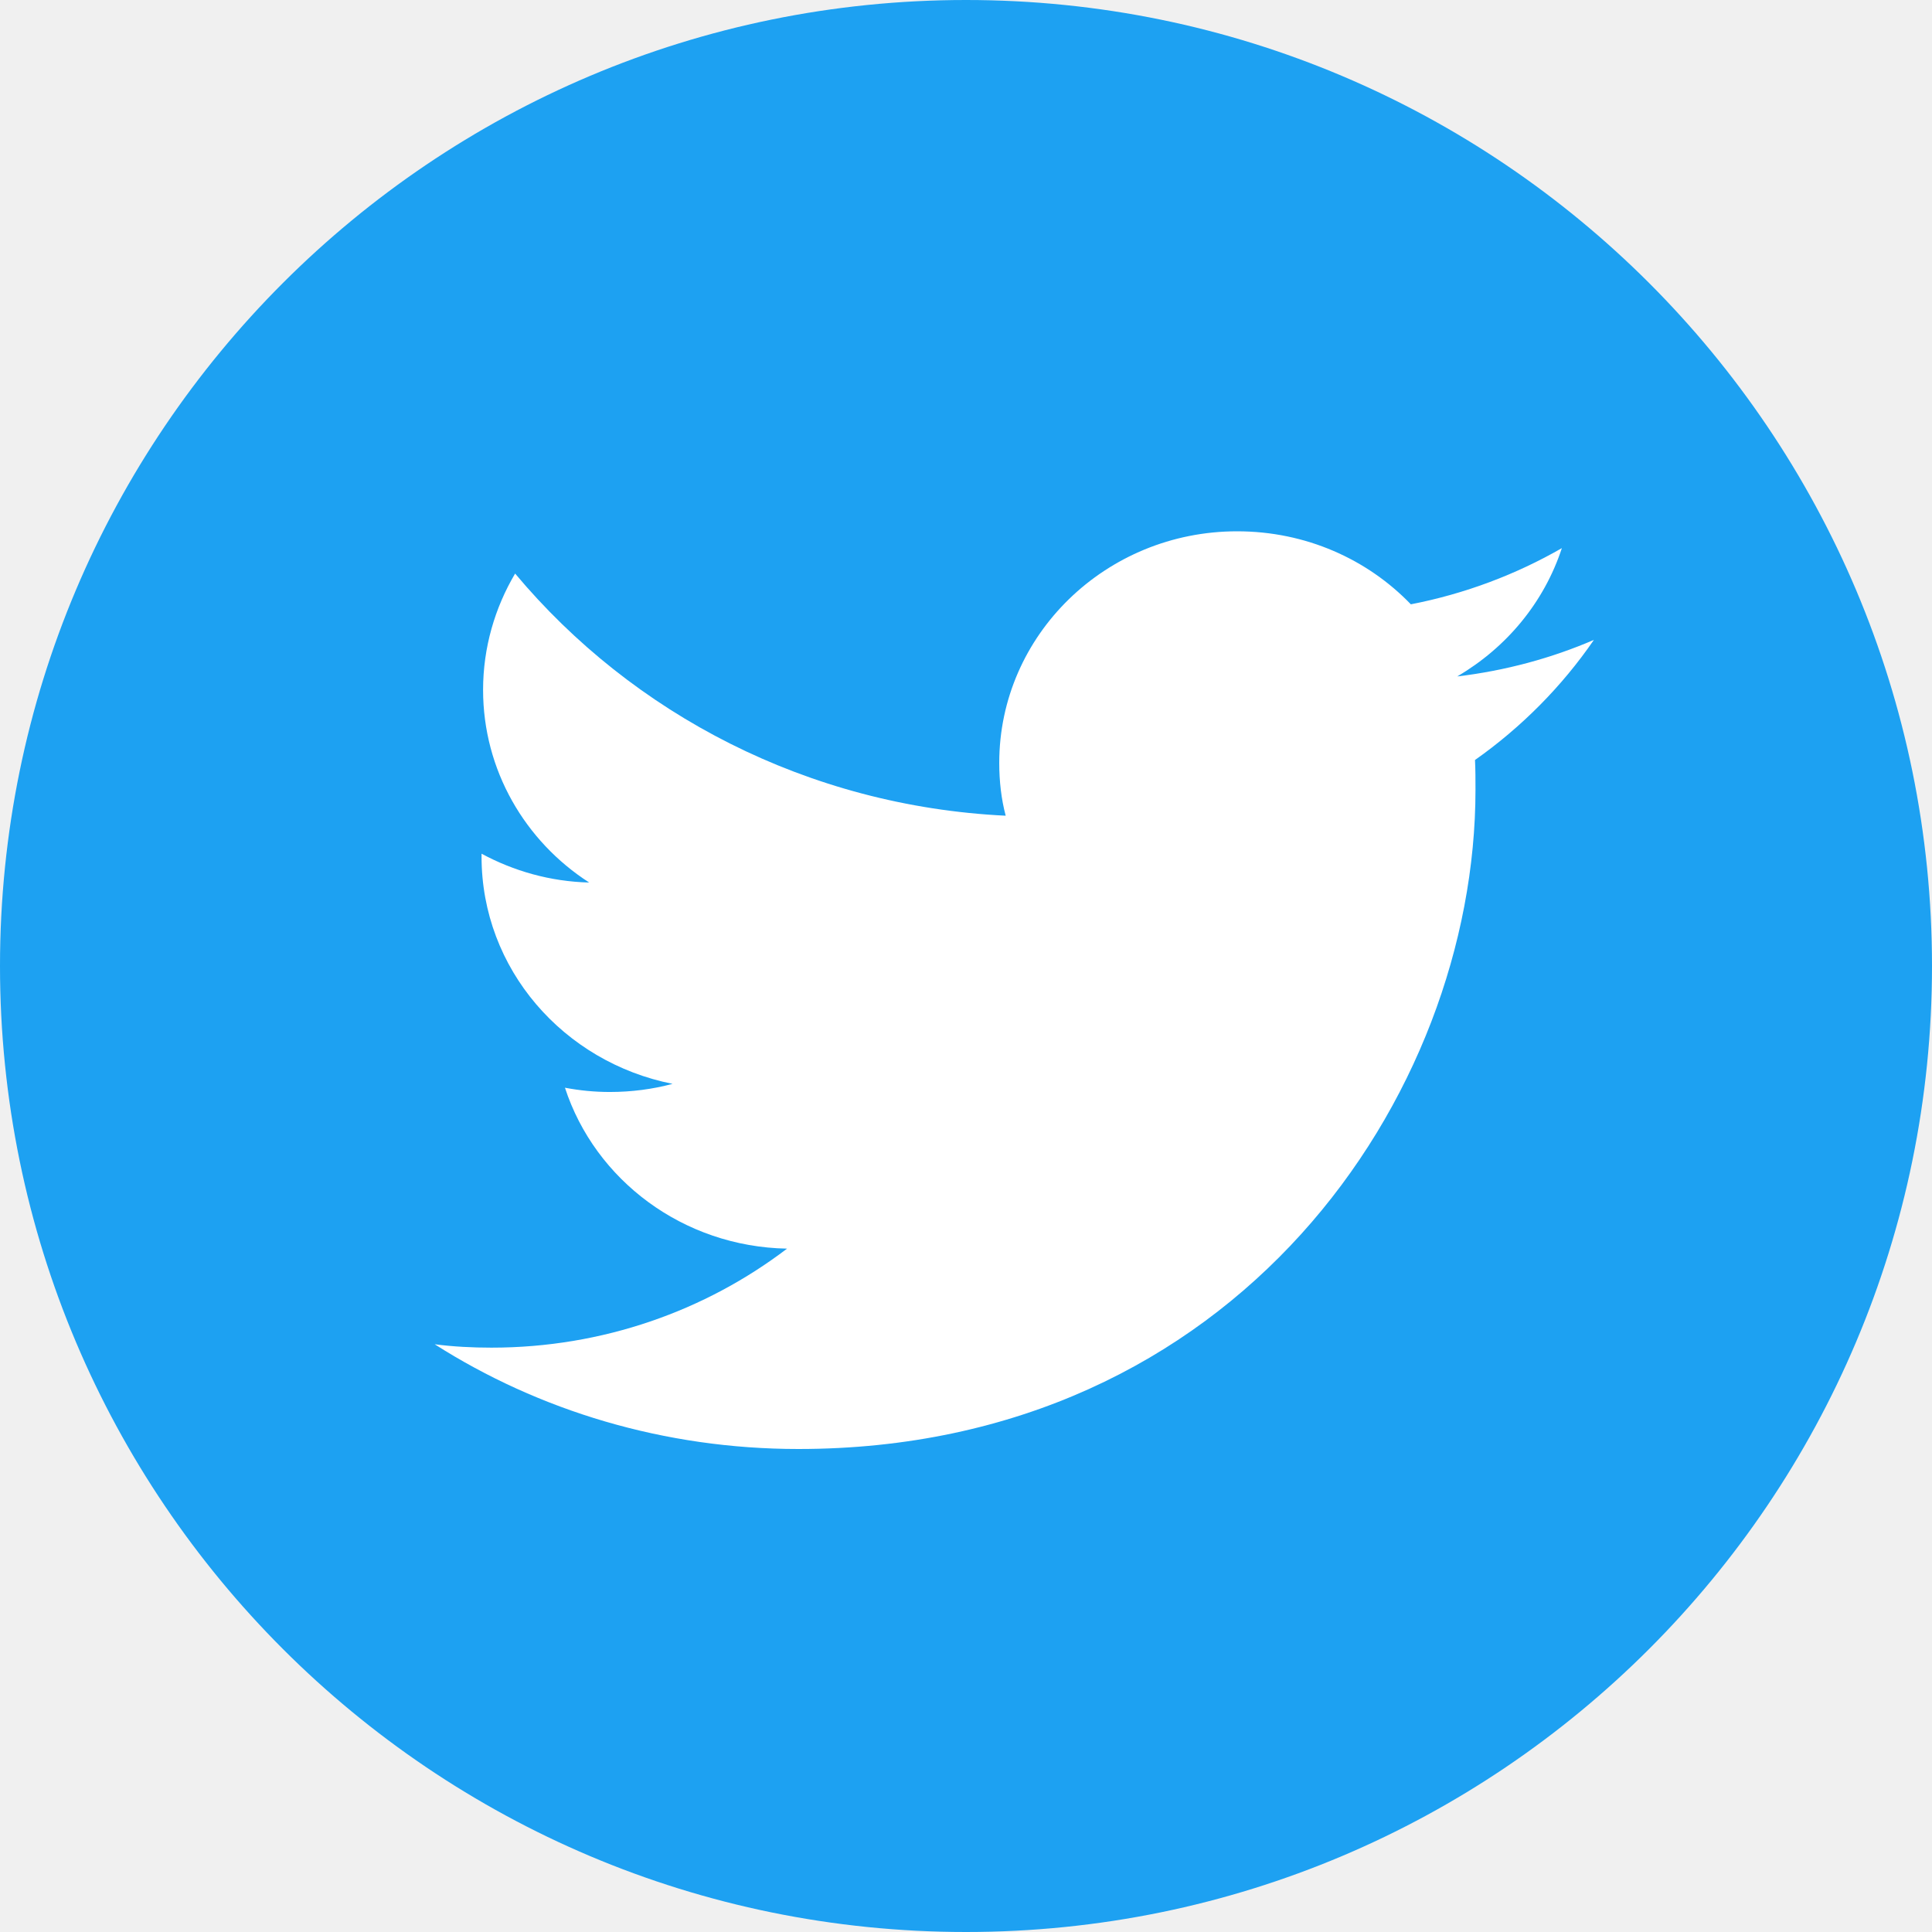
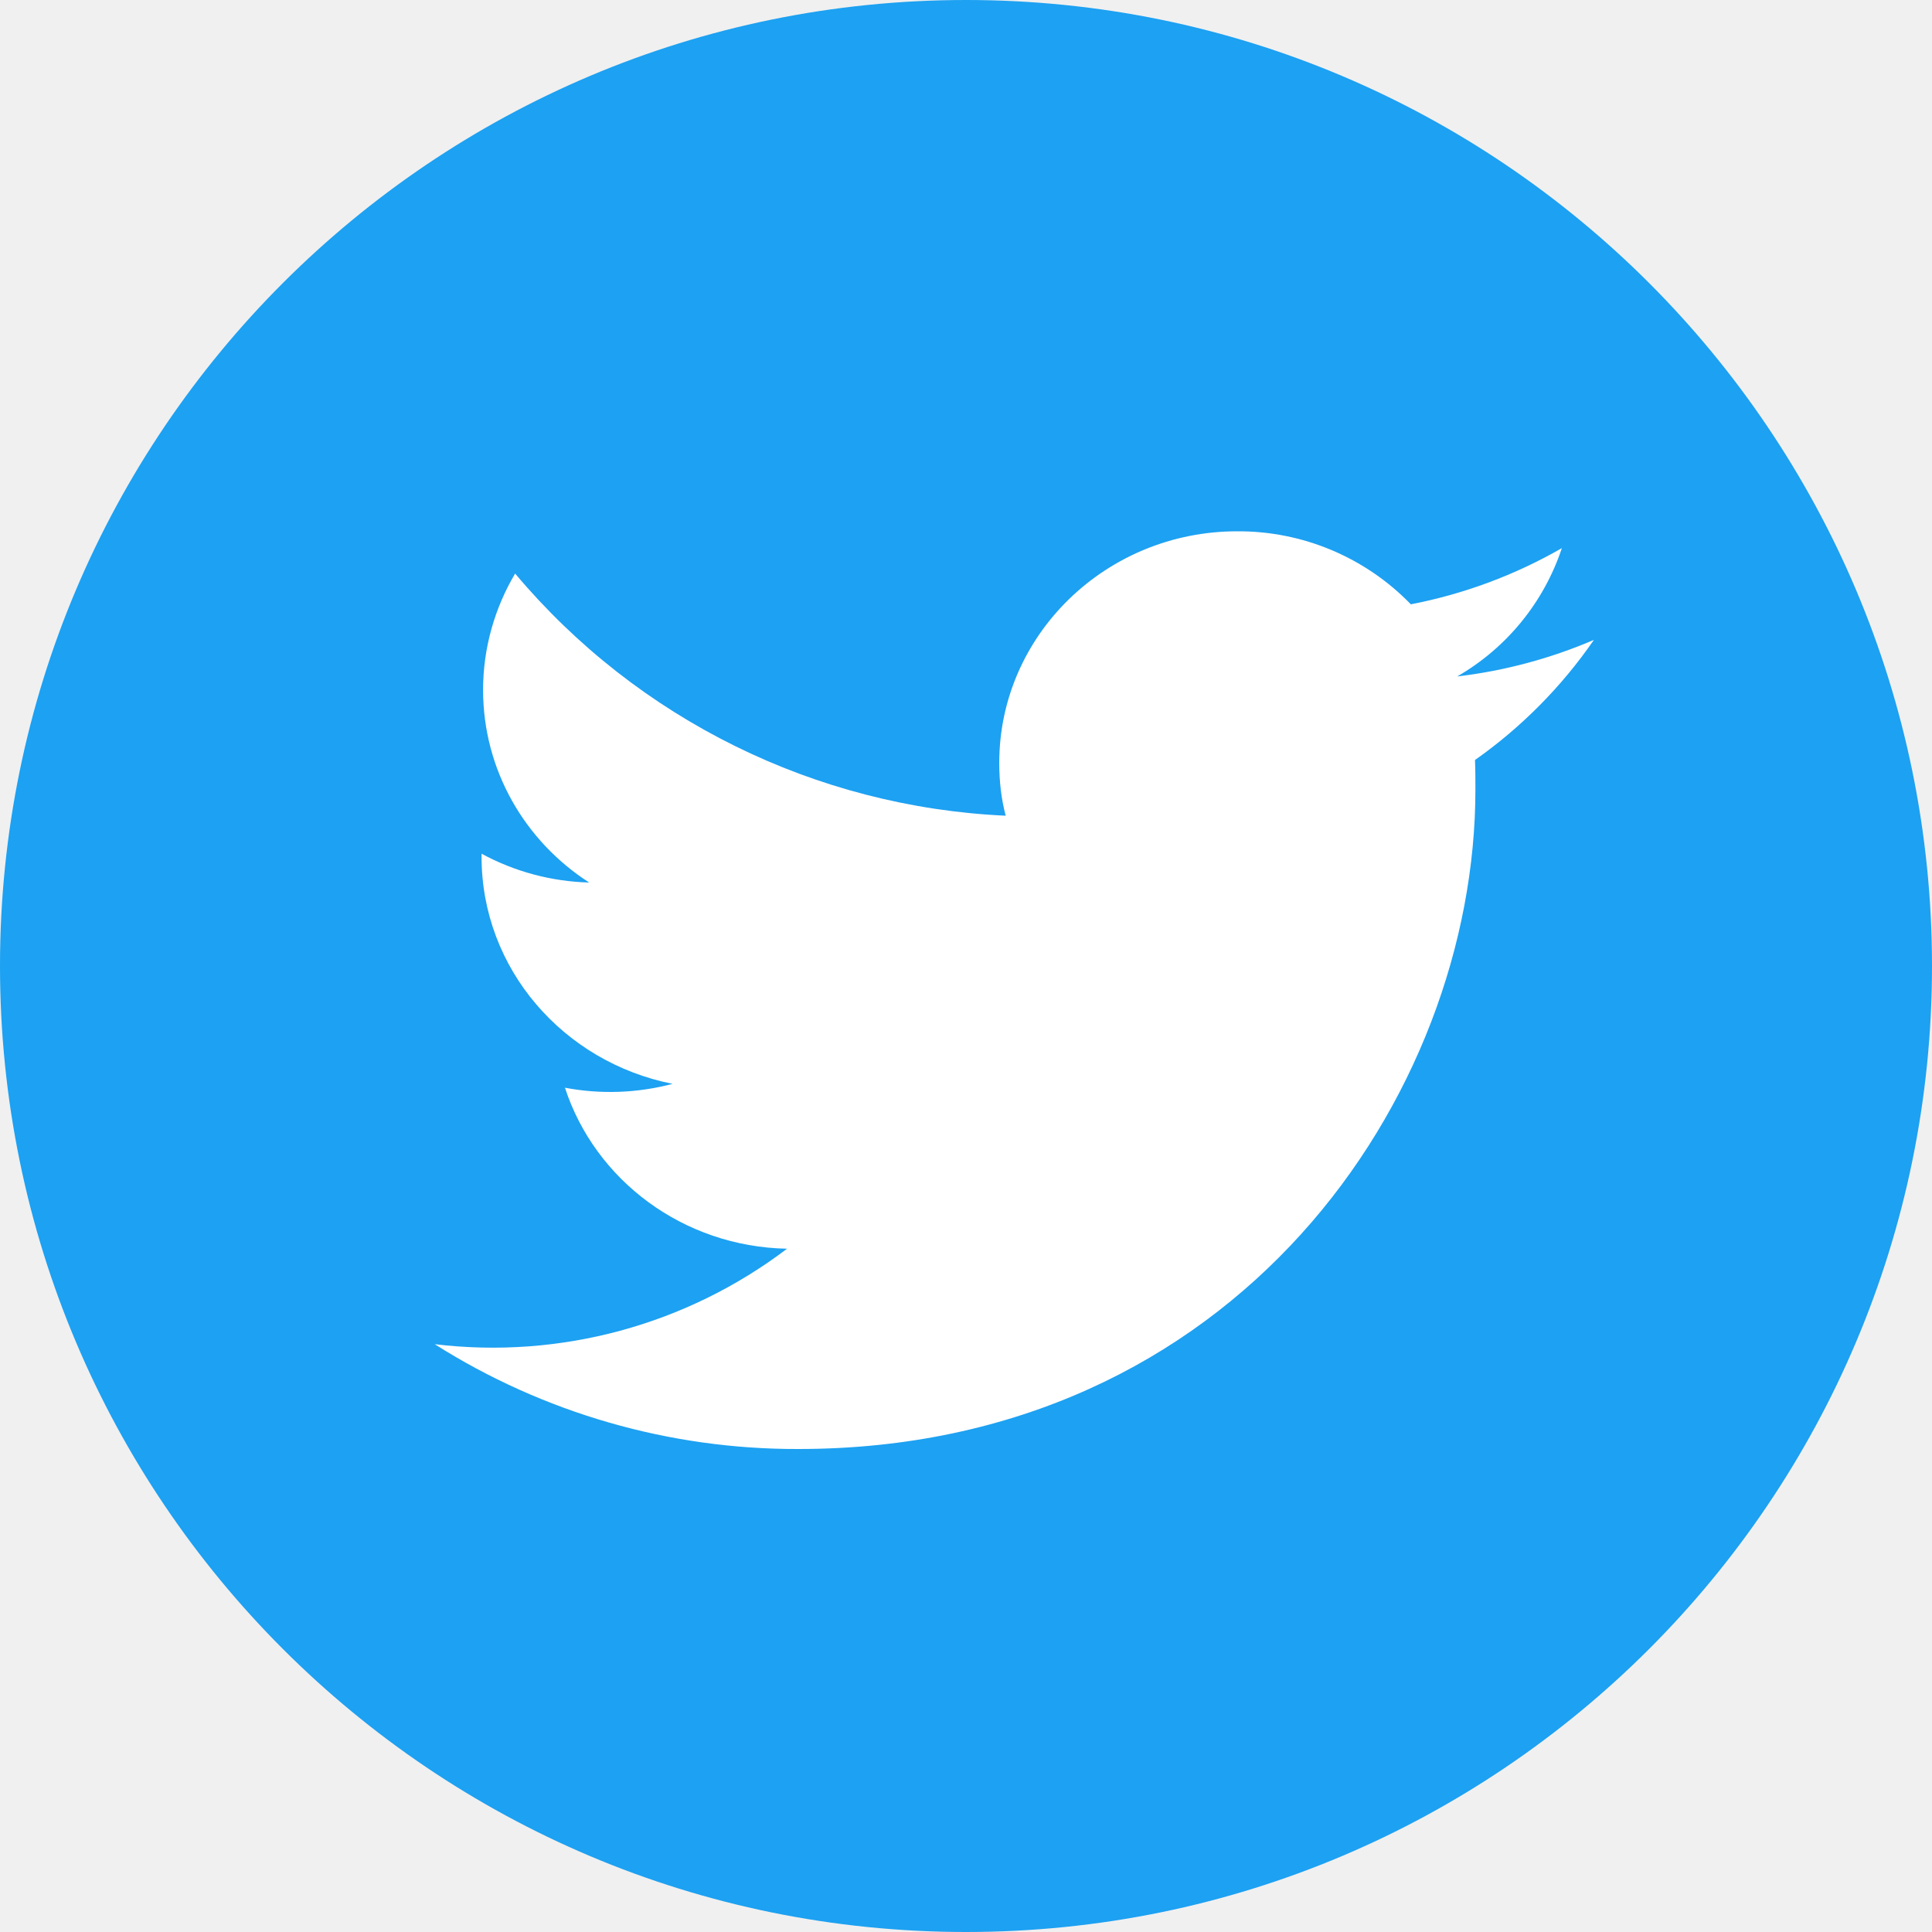
- <svg xmlns="http://www.w3.org/2000/svg" width="24px" height="24px" viewBox="0 0 24 24" version="1.1">
-   <g id="Progress" stroke="none" stroke-width="1" fill="none" fill-rule="evenodd">
-     <g id="Homepage--/-Layout" transform="translate(-123, -7818)">
-       <g id="footer-bottom" transform="translate(0, 7782)">
-         <g id="social" transform="translate(123, 36)">
-           <g id="twiter-icon">
-             <path d="M12,0 C18.627,0 24,5.373 24,12 C24,18.627 18.627,24 12,24 C5.373,24 0,18.627 0,12 C0,5.373 5.373,0 12,0" id="Fill-1" fill="#1DA1F2" />
-             <path d="M9.918,18 C15.356,18 18.329,13.613 18.329,9.811 C18.329,9.686 18.329,9.56 18.323,9.441 C18.899,9.035 19.402,8.528 19.8,7.949 C19.273,8.176 18.703,8.331 18.102,8.403 C18.715,8.044 19.181,7.483 19.402,6.809 C18.831,7.137 18.2,7.376 17.526,7.507 C16.986,6.946 16.22,6.6 15.368,6.6 C13.737,6.6 12.413,7.889 12.413,9.477 C12.413,9.704 12.438,9.925 12.493,10.133 C10.034,10.014 7.858,8.868 6.399,7.125 C6.148,7.549 6.001,8.044 6.001,8.57 C6.001,9.566 6.522,10.45 7.319,10.963 C6.834,10.951 6.381,10.82 5.982,10.605 L5.982,10.641 C5.982,12.037 7,13.195 8.355,13.464 C8.11,13.53 7.846,13.565 7.576,13.565 C7.386,13.565 7.202,13.547 7.018,13.512 C7.392,14.658 8.484,15.487 9.777,15.511 C8.766,16.281 7.49,16.741 6.105,16.741 C5.866,16.741 5.633,16.729 5.4,16.699 C6.693,17.523 8.251,18 9.918,18" id="Fill-3" fill="#FFFFFF" />
-           </g>
-         </g>
-       </g>
-     </g>
+ <svg xmlns="http://www.w3.org/2000/svg" width="24" height="24">
+   <g fill="none" fill-rule="evenodd">
+     <path d="M12 0c6.627 0 12 5.373 12 12s-5.373 12-12 12S0 18.627 0 12 5.373 0 12 0" fill="#1DA1F2" />
+     <path d="M9.918 18c5.438 0 8.41-4.387 8.41-8.189 0-.125 0-.25-.005-.37A5.97 5.97 0 0 0 19.8 7.949a6.127 6.127 0 0 1-1.698.454 2.891 2.891 0 0 0 1.3-1.594 6.085 6.085 0 0 1-1.876.698 2.98 2.98 0 0 0-2.158-.907c-1.63 0-2.955 1.29-2.955 2.877 0 .227.025.448.08.656a8.463 8.463 0 0 1-6.094-3.008c-.251.424-.398.92-.398 1.445 0 .996.52 1.88 1.318 2.393a2.964 2.964 0 0 1-1.337-.358v.036c0 1.396 1.018 2.554 2.373 2.823a3.022 3.022 0 0 1-1.337.048c.374 1.146 1.466 1.975 2.759 2A6.045 6.045 0 0 1 5.4 16.698 8.397 8.397 0 0 0 9.918 18" fill="#FFF" />
  </g>
</svg>
